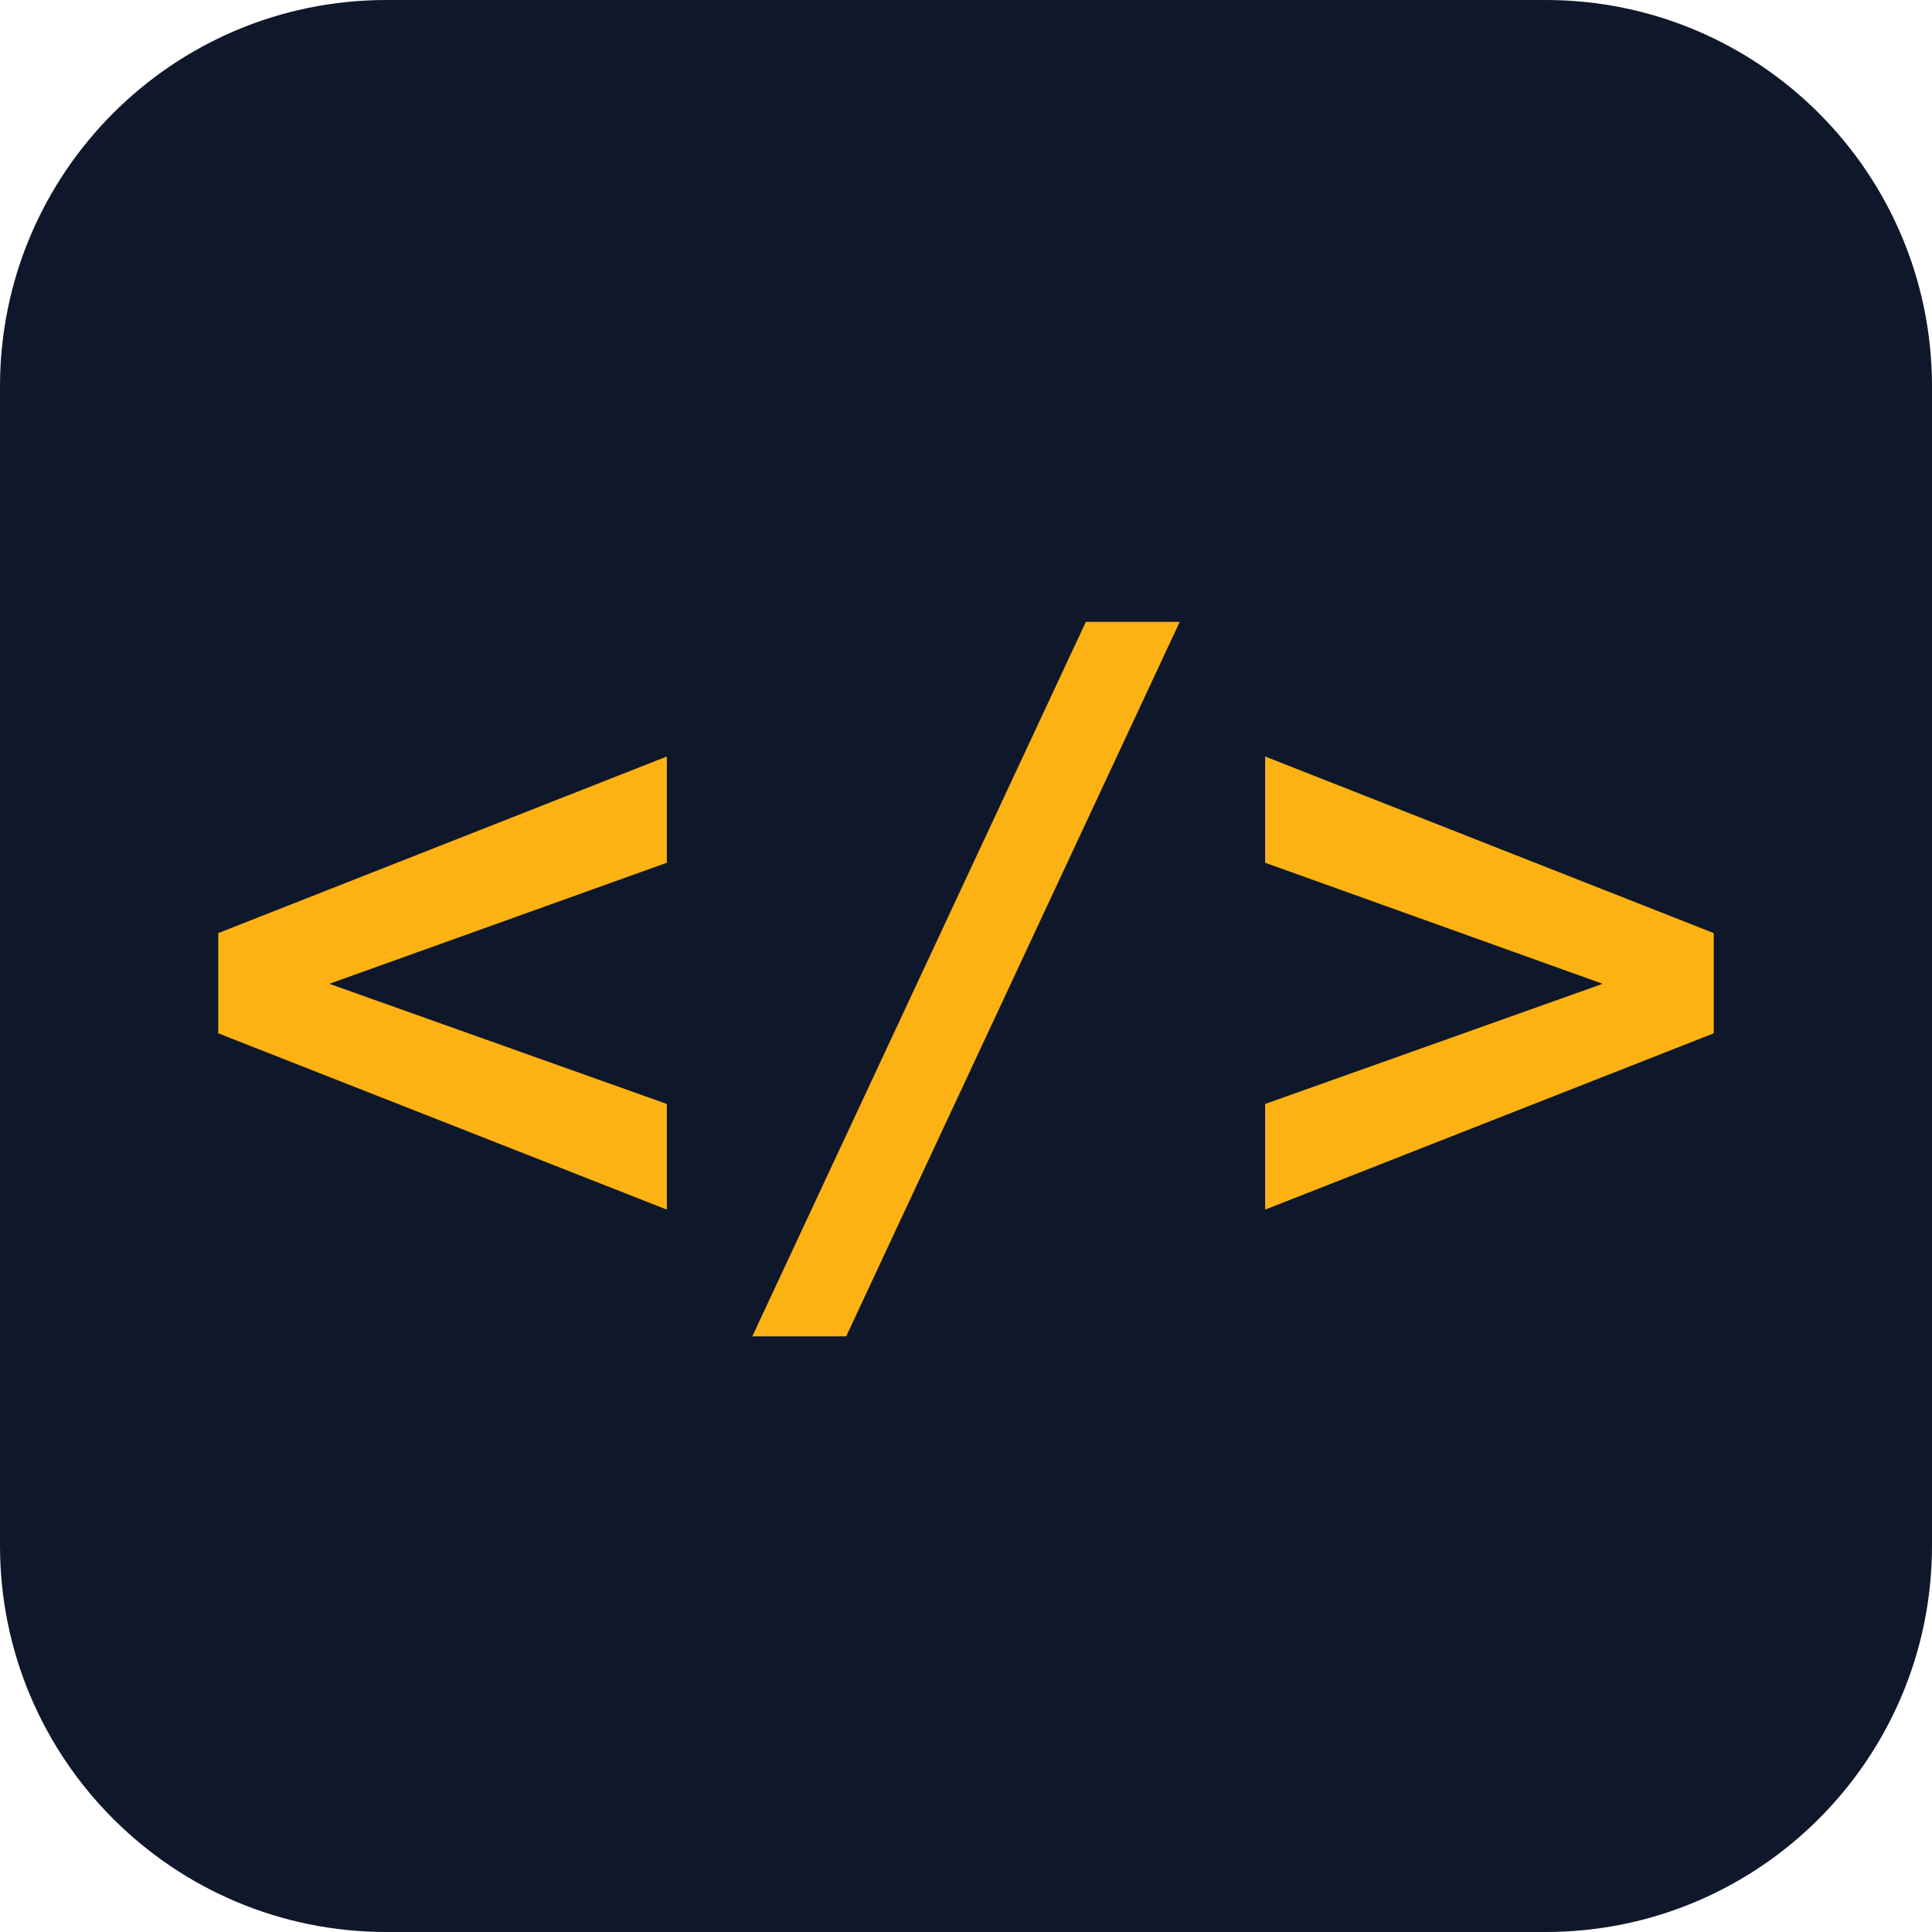
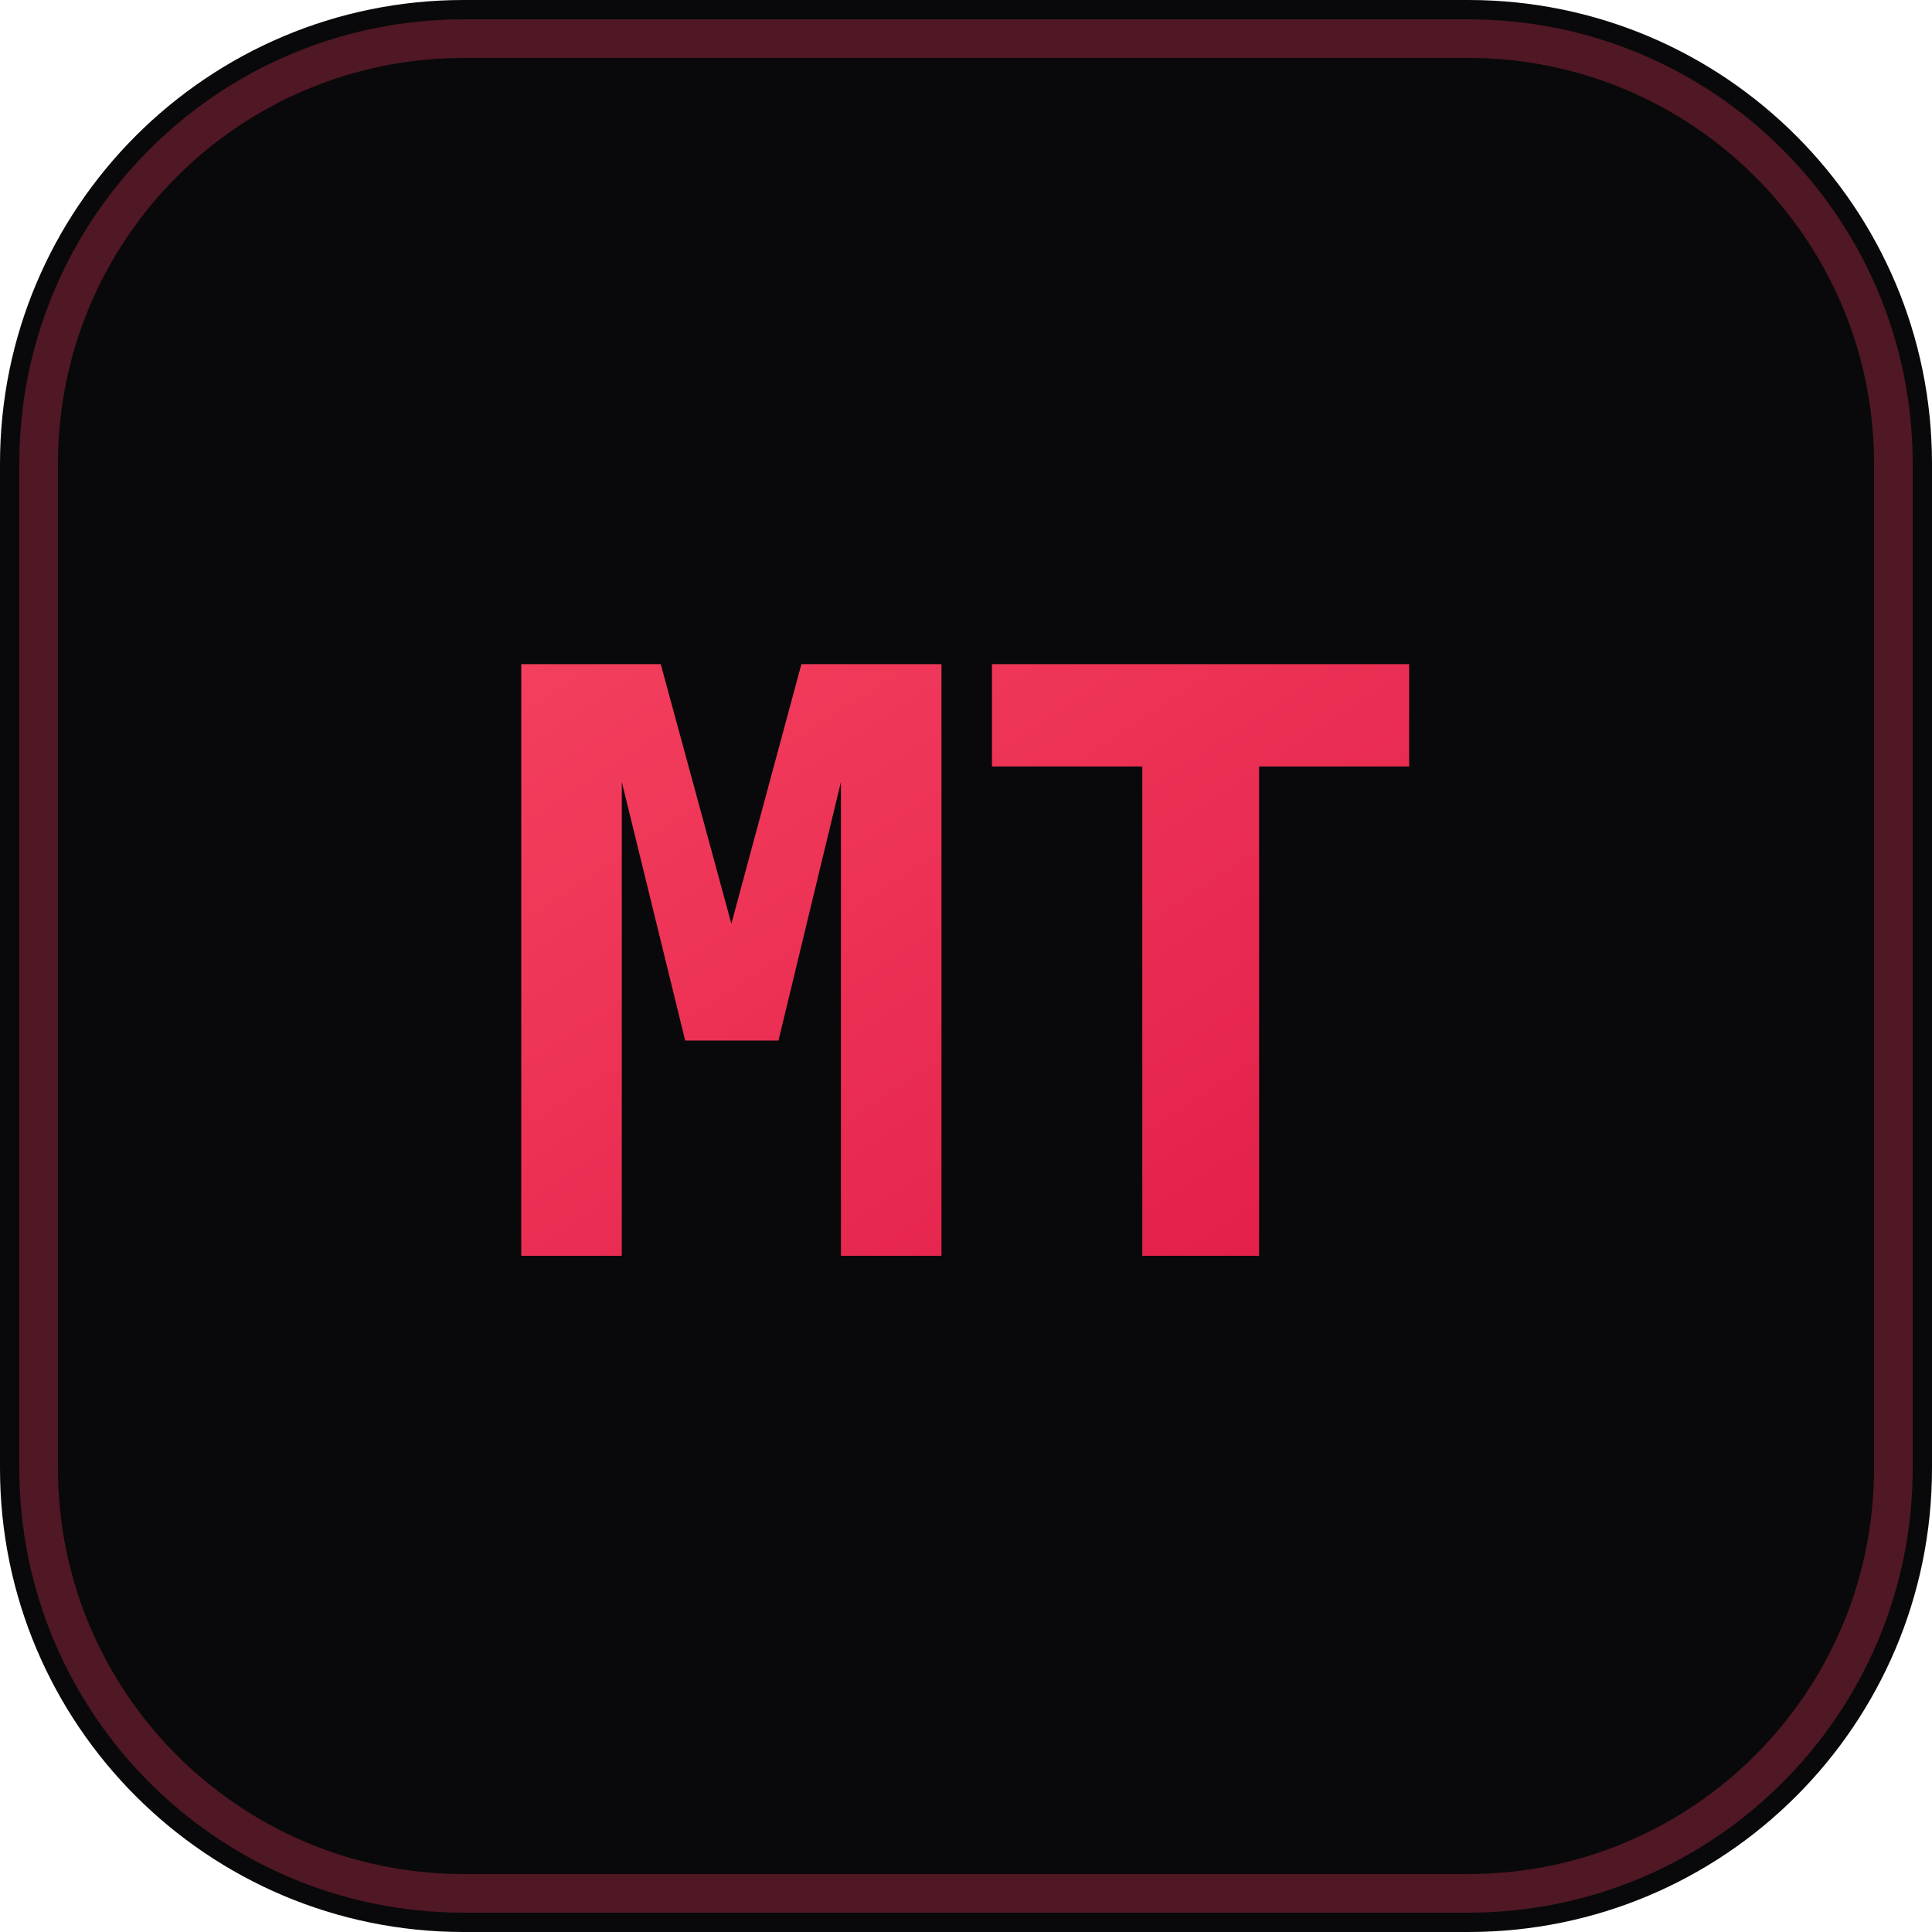
<svg xmlns="http://www.w3.org/2000/svg" viewBox="0 0 100 100">
-   <rect width="100" height="100" rx="20" fill="#0f172a" />
-   <text x="50" y="65" font-size="45" font-family="monospace" font-weight="bold" fill="#fdb213" text-anchor="middle">&lt;/&gt;</text>
+   <defs>
+     <linearGradient id="grad" x1="0%" y1="0%" x2="100%" y2="100%">
+       <stop offset="0%" stop-color="#f43f5e" />
+       <stop offset="100%" stop-color="#e11d48" />
+     </linearGradient>
+   </defs>
+   <rect width="100" height="100" rx="24" fill="#09090b" />
+   <rect x="2" y="2" width="96" height="96" rx="22" fill="none" stroke="rgba(244,63,94,0.3)" stroke-width="2" />
+   <text x="50" y="65" font-size="42" font-family="'JetBrains Mono', monospace, sans-serif" font-weight="800" fill="url(#grad)" text-anchor="middle" letter-spacing="-1">MT</text>
</svg>
